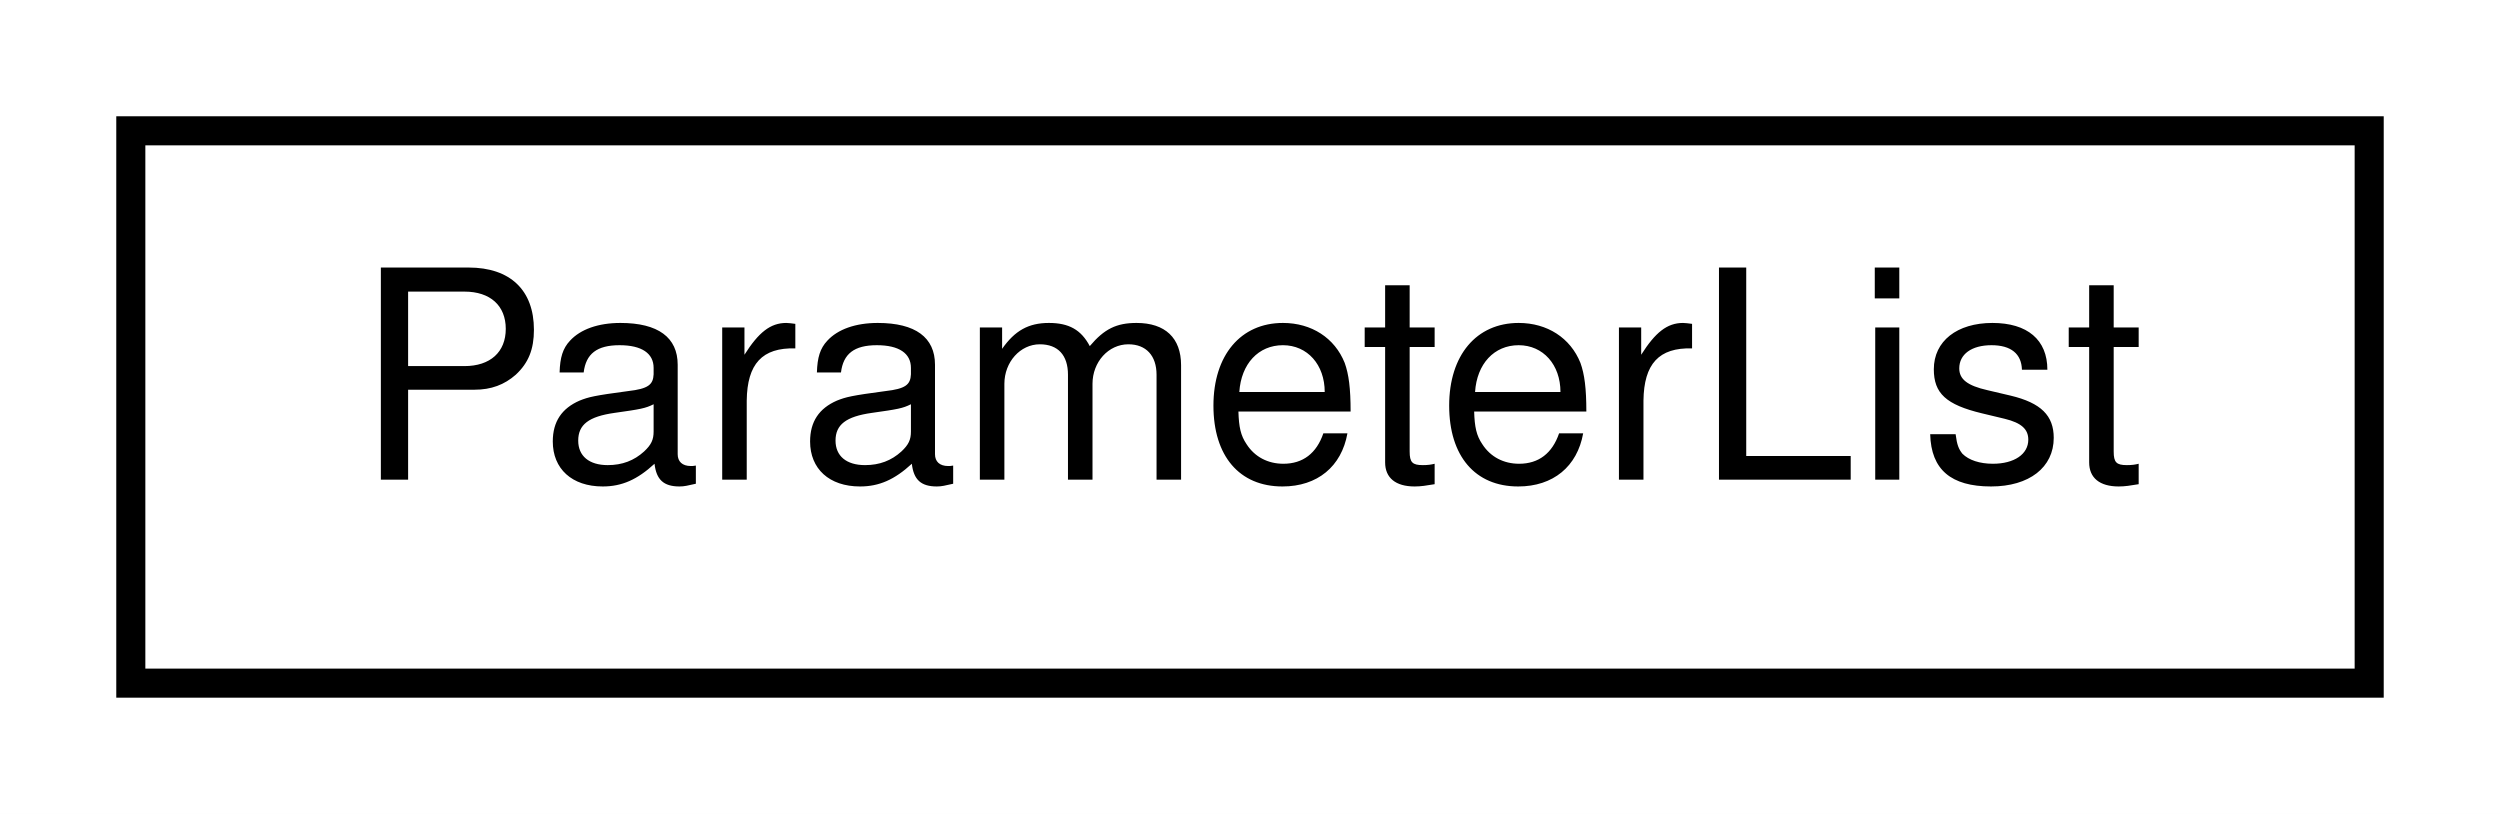
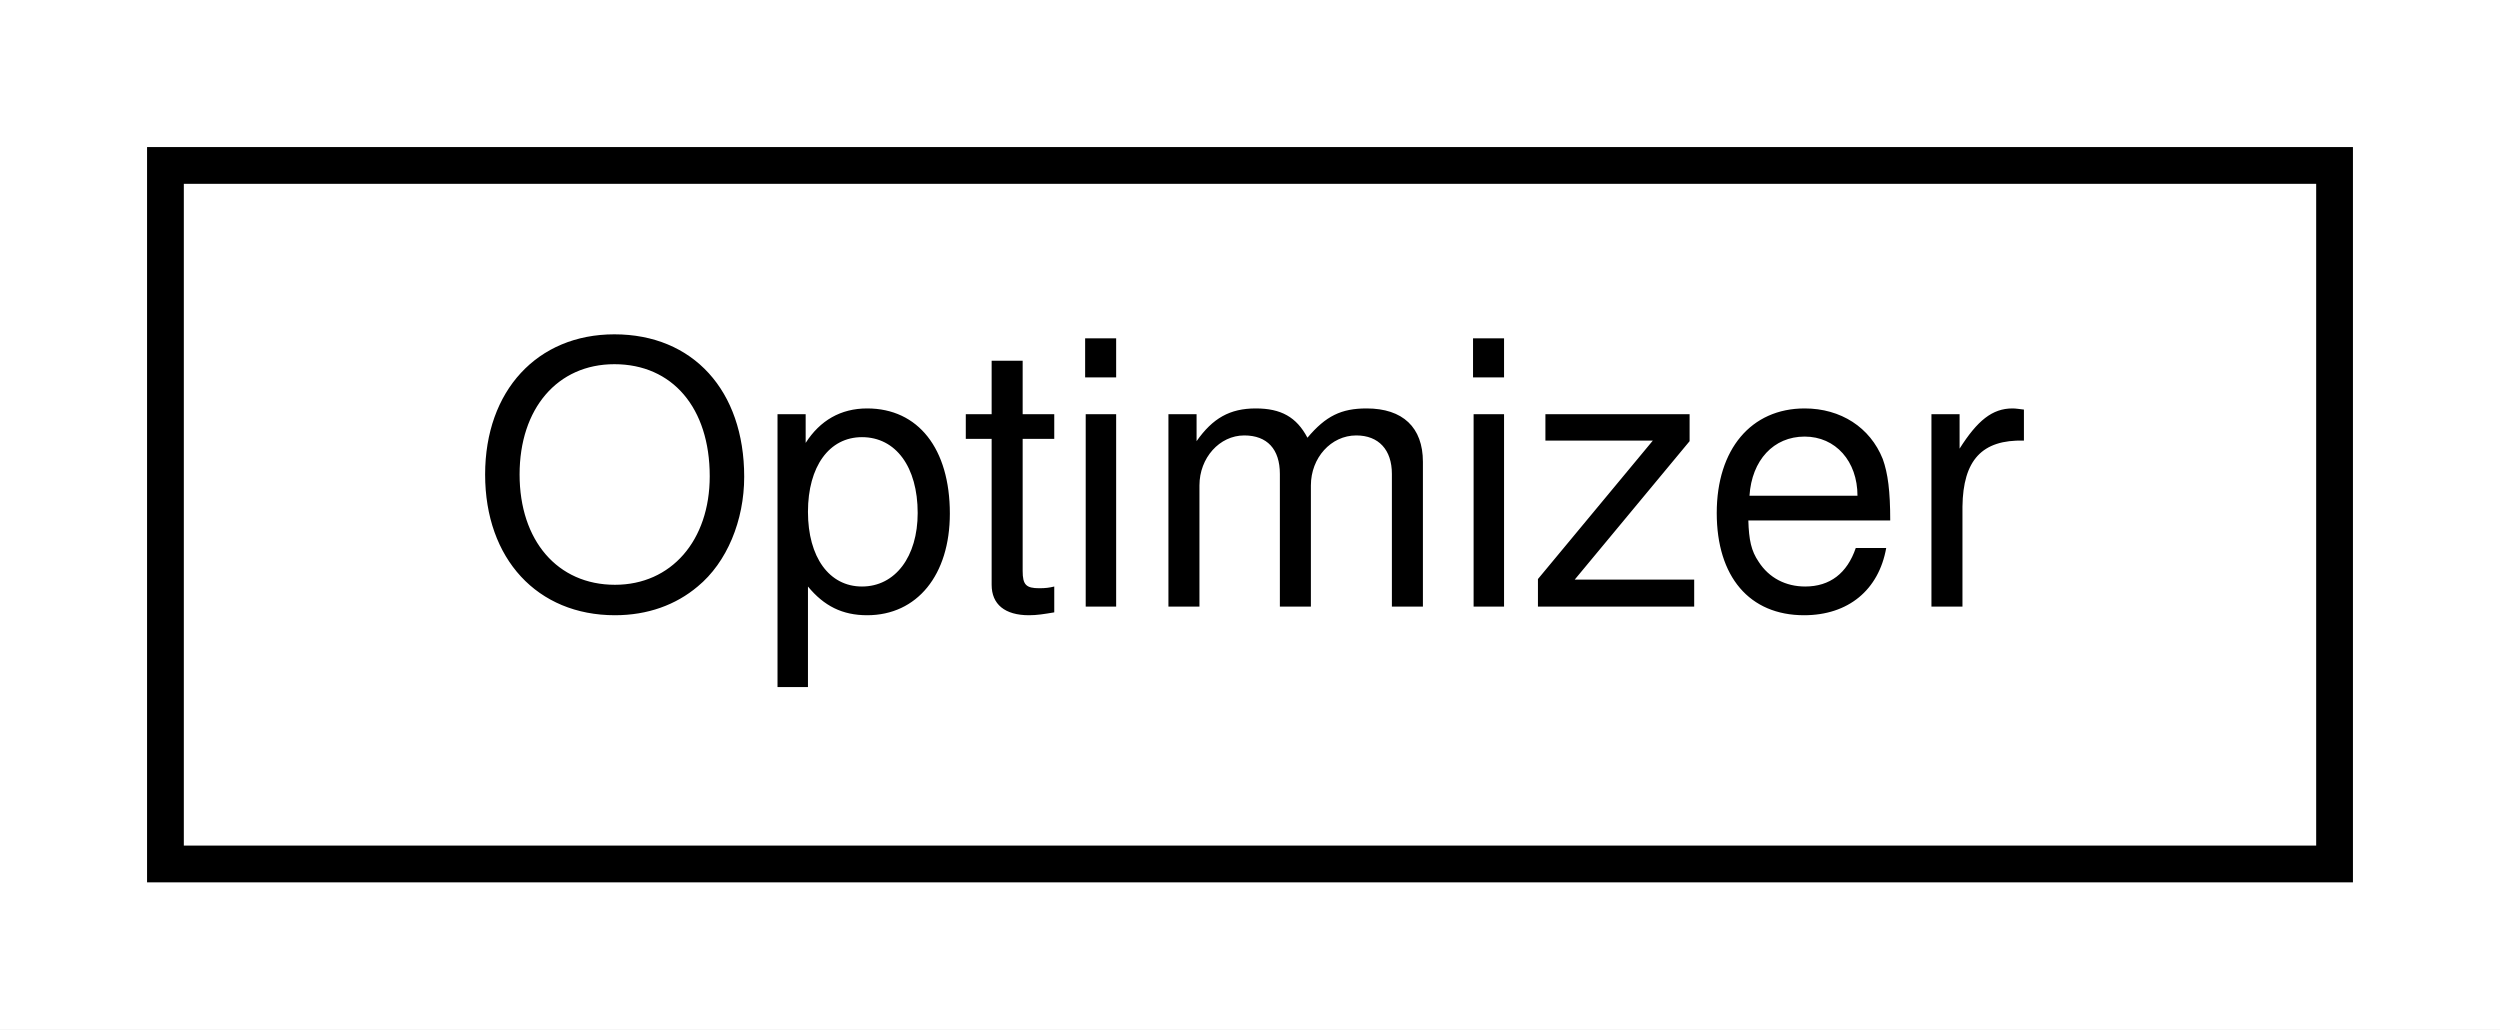
- <svg xmlns="http://www.w3.org/2000/svg" xmlns:xlink="http://www.w3.org/1999/xlink" width="86pt" height="28pt" viewBox="0.00 0.00 86.00 28.00">
+ <svg xmlns="http://www.w3.org/2000/svg" xmlns:xlink="http://www.w3.org/1999/xlink" width="68pt" height="28pt" viewBox="0.00 0.00 68.00 28.00">
  <g id="graph0" class="graph" transform="scale(1 1) rotate(0) translate(4 24)">
-     <polygon fill="white" stroke="none" points="-4,4 -4,-24 82,-24 82,4 -4,4" />
+     <polygon fill="white" stroke="none" points="-4,4 -4,-24 64,-24 64,4 -4,4" />
    <g id="node1" class="node">
      <g id="a_node1">
-         <a xlink:href="d1/d9d/classParameterList.html" target="_top" xlink:title="Internal container representing a parameter list. ">
-           <polygon fill="white" stroke="black" points="0.5,-0.5 0.5,-19.5 77.5,-19.5 77.5,-0.5 0.5,-0.5" />
-           <text text-anchor="middle" x="39" y="-7.5" font-family="Helvetica,sans-Serif" font-size="10.00">ParameterList</text>
+         <a xlink:href="d1/dc4/classOptimizer.html" target="_top" xlink:title="Optimizer Interface Base-Class. ">
+           <polygon fill="white" stroke="black" points="0.5,-0.5 0.5,-19.5 59.5,-19.5 59.5,-0.5 0.5,-0.5" />
+           <text text-anchor="middle" x="30" y="-7.5" font-family="Helvetica,sans-Serif" font-size="10.00">Optimizer</text>
        </a>
      </g>
    </g>
  </g>
</svg>
